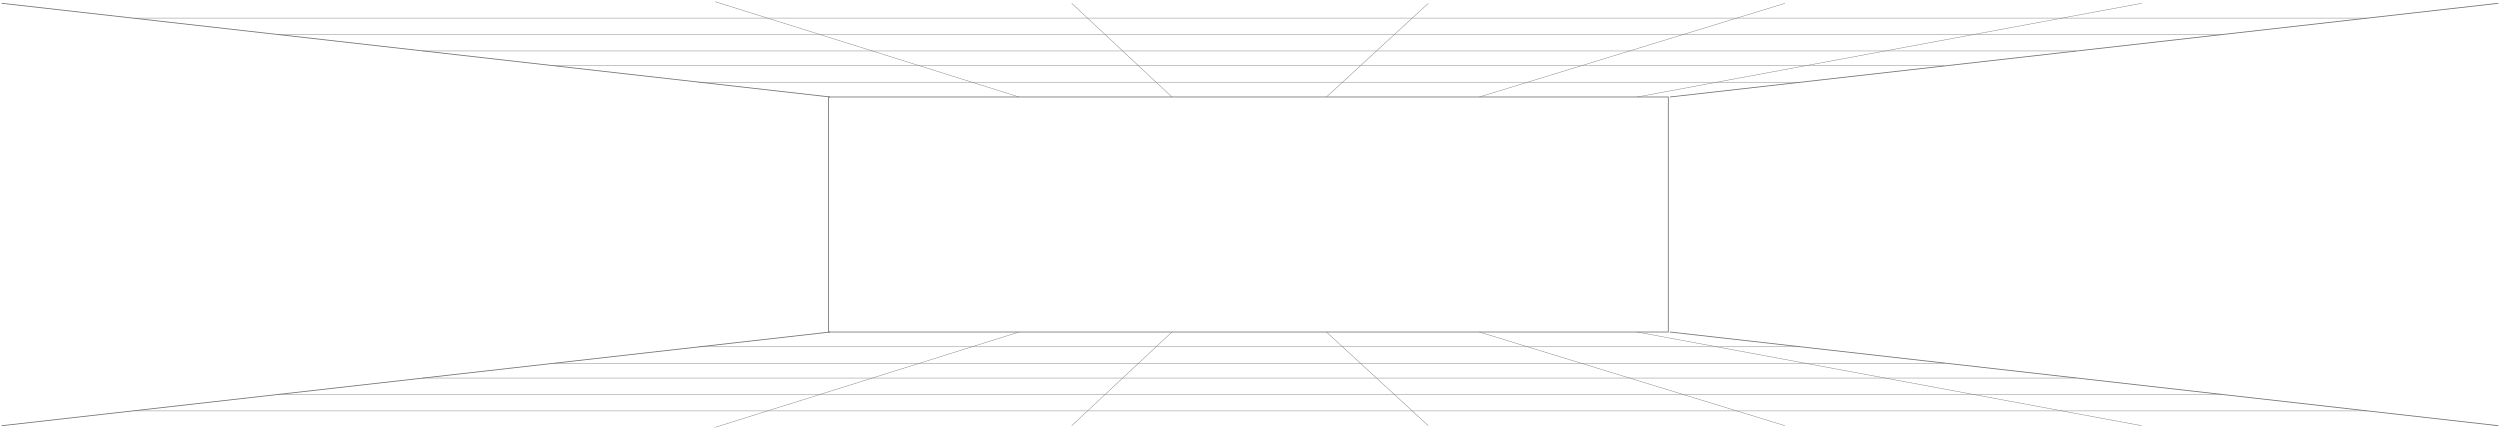
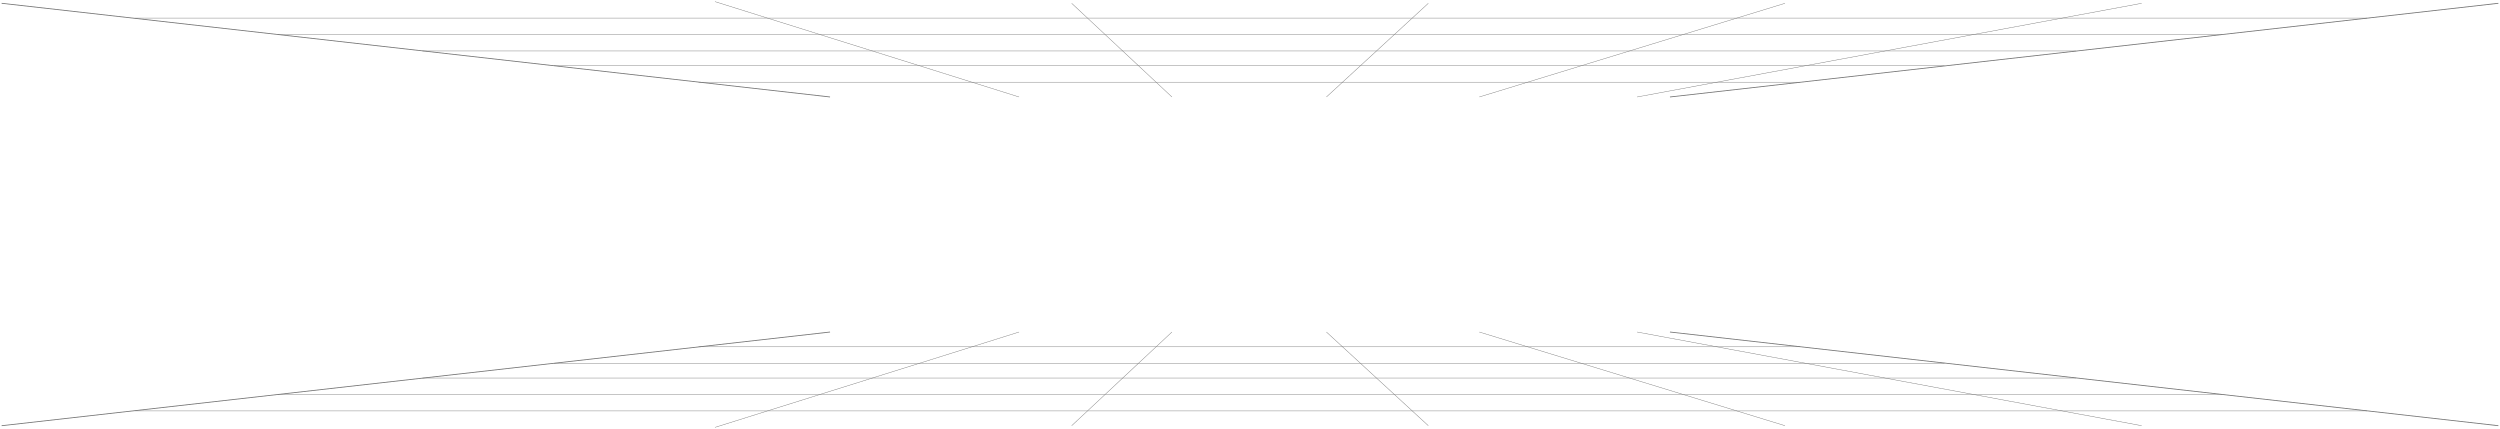
<svg xmlns="http://www.w3.org/2000/svg" width="1521" height="261" viewBox="0 0 1521 261" fill="none">
-   <rect x="504" y="59" width="511" height="143" stroke="#737373" stroke-width="0.5" />
  <path d="M1440 250L82 250" stroke="#737373" stroke-width="0.25" />
  <path d="M1352 240L169 240" stroke="#737373" stroke-width="0.25" />
  <path d="M1263 230L257 230" stroke="#737373" stroke-width="0.25" />
  <path d="M1183 221L337 221" stroke="#737373" stroke-width="0.25" />
  <path d="M1095 211L425 211" stroke="#737373" stroke-width="0.25" />
  <path d="M1303 259L996 202" stroke="#737373" stroke-width="0.25" />
  <path d="M1086 259L900 202" stroke="#737373" stroke-width="0.25" />
  <path d="M869 259L807 202" stroke="#737373" stroke-width="0.25" />
  <path d="M713 202L652 259" stroke="#737373" stroke-width="0.25" />
  <path d="M620 202L435 260" stroke="#737373" stroke-width="0.25" />
  <path d="M1 259L505 202" stroke="#737373" stroke-width="0.5" />
  <path d="M1520 259L1016 202" stroke="#737373" stroke-width="0.5" />
  <path d="M1440 11L82 11" stroke="#737373" stroke-width="0.25" />
  <path d="M1352 21L169 21" stroke="#737373" stroke-width="0.25" />
  <path d="M1263 31L257 31" stroke="#737373" stroke-width="0.25" />
  <path d="M1183 40L337 40" stroke="#737373" stroke-width="0.25" />
  <path d="M1095 50L425 50" stroke="#737373" stroke-width="0.25" />
  <path d="M1303 2L996 59" stroke="#737373" stroke-width="0.25" />
  <path d="M1086 2L900 59" stroke="#737373" stroke-width="0.25" />
  <path d="M869 2L807 59" stroke="#737373" stroke-width="0.25" />
  <path d="M713 59L652 2" stroke="#737373" stroke-width="0.25" />
  <path d="M620 59L435 1" stroke="#737373" stroke-width="0.25" />
  <path d="M1 2L505 59" stroke="#737373" stroke-width="0.5" />
  <path d="M1520 2L1016 59" stroke="#737373" stroke-width="0.5" />
</svg>
